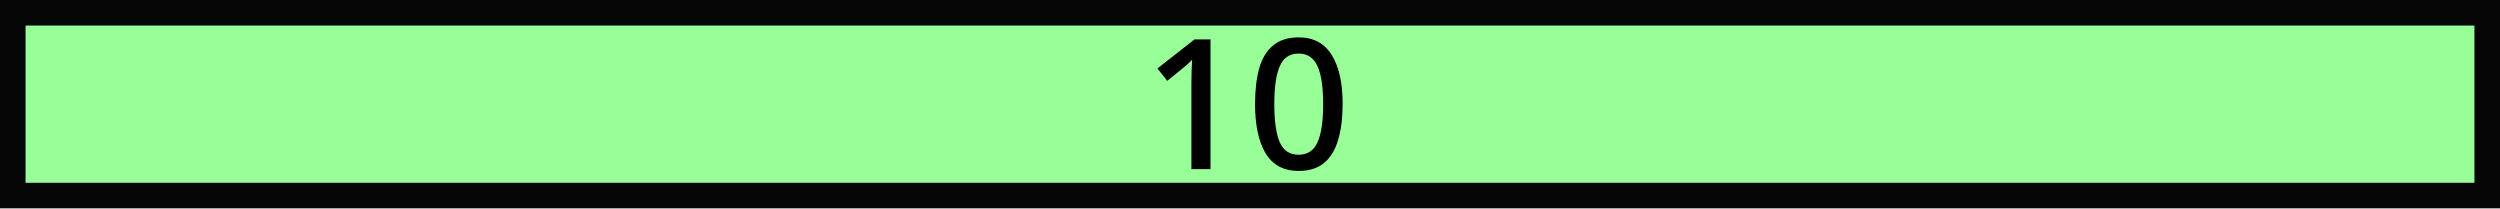
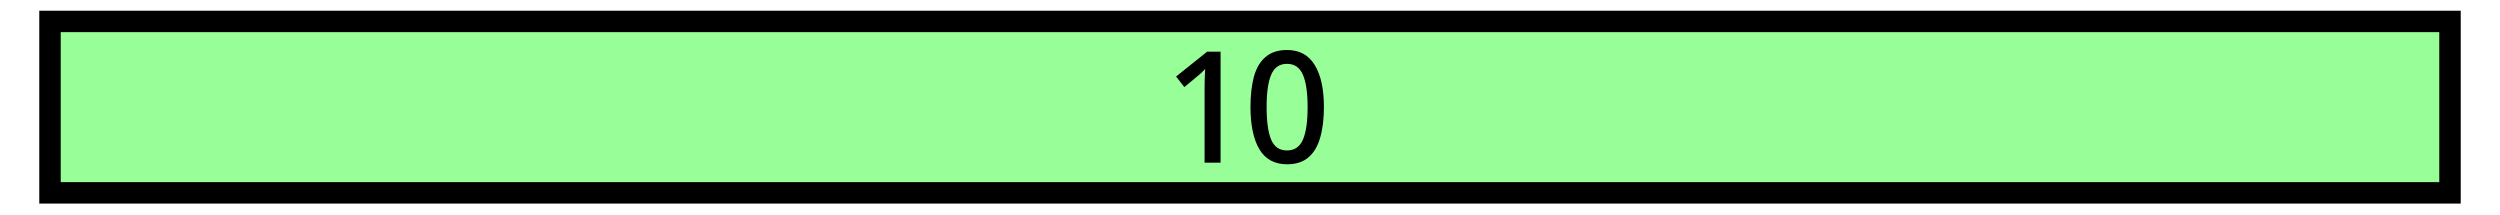
- <svg xmlns="http://www.w3.org/2000/svg" width="77.656mm" height="6.472mm" viewBox="0 0 77.656 6.472" version="1.1" id="svg1">
-   <defs id="defs1" />
-   <g id="layer1" transform="translate(-1.070177,-1.073128)">
-     <g id="g13" transform="translate(-46.46097,-146.976)">
-       <rect style="fill:#98ff98;fill-opacity:1;stroke:#060606;stroke-width:0.794;stroke-linecap:square;stroke-linejoin:miter;stroke-dasharray:none;stroke-opacity:1" id="rect11" width="76.862" height="5.678" x="47.928" y="148.446" />
-       <path d="m 85.132,153.303 h -0.593 v -2.675 q 0,-0.209 0.006,-0.384 0.006,-0.175 0.017,-0.339 -0.073,0.073 -0.152,0.147 -0.079,0.068 -0.181,0.152 l -0.44,0.356 -0.305,-0.384 1.151,-0.903 h 0.497 z m 4.104,-2.021 q 0,0.655 -0.141,1.118 -0.135,0.463 -0.435,0.711 -0.299,0.248 -0.79,0.248 -0.694,0 -1.027,-0.548 -0.327,-0.553 -0.327,-1.53 0,-0.649 0.13,-1.112 0.135,-0.468 0.435,-0.711 0.299,-0.248 0.79,-0.248 0.689,0 1.027,0.548 0.339,0.542 0.339,1.524 z m -2.122,0 q 0,0.79 0.169,1.185 0.169,0.389 0.587,0.389 0.412,0 0.587,-0.389 0.175,-0.389 0.175,-1.185 0,-0.785 -0.175,-1.174 -0.175,-0.395 -0.587,-0.395 -0.418,0 -0.587,0.395 -0.169,0.389 -0.169,1.174 z" id="text1" style="font-weight:500;font-size:5.644px;line-height:1.25;font-family:'Noto Sans';-inkscape-font-specification:'Noto Sans, Medium';stroke-width:0.265" aria-label="10" />
+ <svg xmlns="http://www.w3.org/2000/svg" width="350" height="30" fill="none">
+   <g class="fills">
+     <rect rx="0" ry="0" width="350" height="30" class="frame-background" />
+   </g>
+   <g class="frame-children">
+     <g class="fills">
+       <rect rx="0" ry="0" width="350" height="30" class="frame-background" />
+     </g>
+     <g class="frame-children">
+       <rect rx="0" ry="0" x="7" y="3" width="336" height="24" style="fill: rgb(152, 255, 152); fill-opacity: 1;" class="fills" />
+       <g class="strokes">
+         <rect rx="0" ry="0" x="7" y="3" width="336" height="24" style="fill: none; stroke-width: 3; stroke: rgb(0, 0, 0); stroke-opacity: 1;" class="stroke-shape" />
+       </g>
+       <g class="fills">
+         <rect rx="0" ry="0" x="164.652" y="7" width="20.697" height="16" class="frame-background" />
+       </g>
+       <g class="frame-children">
+         <g class="fills">
+           <rect rx="0" ry="0" x="175.066" y="7" width="10.283" height="16" class="frame-background" />
+         </g>
+         <g class="frame-children">
+           <path d="M185.348 14.989c0 1.684-.178 3.12-.533 4.31-.341 1.19-.889 2.105-1.643 2.743-.754.639-1.749.958-2.986.958-1.75 0-3.044-.704-3.883-2.112-.825-1.422-1.237-3.388-1.237-5.899 0-1.669.163-3.098.49-4.288.342-1.205.889-2.119 1.643-2.743.754-.639 1.749-.958 2.987-.958 1.735 0 3.029.704 3.882 2.112.854 1.393 1.28 3.352 1.28 5.877Zm-8.021 0c0 2.032.213 3.556.64 4.572.427 1.001 1.166 1.502 2.219 1.502 1.038 0 1.777-.501 2.218-1.502.441-1.002.662-2.526.662-4.572 0-2.017-.221-3.526-.662-4.528-.441-1.016-1.18-1.524-2.218-1.524-1.053 0-1.792.508-2.219 1.524-.427 1.002-.64 2.511-.64 4.528Z" style="display: inline; font-weight: 500; font-size: 5.644px; line-height: 1.25; font-family: &quot;Noto Sans&quot;; stroke-width: 0.265; fill: rgb(0, 0, 0); fill-opacity: 1;" class="fills" />
+         </g>
+         <g class="fills">
+           <rect rx="0" ry="0" x="164.652" y="7.229" width="6.23" height="15.543" class="frame-background" />
+         </g>
+         <g class="frame-children">
+           <path d="M170.881 22.771h-2.24V12.453a39.559 39.559 0 0 1 .085-2.786 20.7 20.7 0 0 1-.576.566c-.199.174-.426.37-.682.587l-1.664 1.372-1.152-1.48 4.352-3.483h1.877Z" style="display: inline; font-weight: 500; font-size: 5.644px; line-height: 1.25; font-family: &quot;Noto Sans&quot;; stroke-width: 0.265; fill: rgb(0, 0, 0); fill-opacity: 1;" class="fills" />
+         </g>
+       </g>
    </g>
  </g>
-   <g id="layer7" style="display:none">
-     <text xml:space="preserve" style="font-style:normal;font-variant:normal;font-weight:500;font-stretch:normal;font-size:5.644px;line-height:1.25;font-family:'Noto Sans';-inkscape-font-specification:'Noto Sans, Medium';font-variant-ligatures:normal;font-variant-caps:normal;font-variant-numeric:normal;font-variant-east-asian:normal;display:inline;stroke-width:0.265" x="83.032" y="153.303" id="text13" transform="translate(-47.53114,-148.0491)">
-       <tspan id="tspan13" style="font-style:normal;font-variant:normal;font-weight:500;font-stretch:normal;font-size:5.644px;font-family:'Noto Sans';-inkscape-font-specification:'Noto Sans, Medium';font-variant-ligatures:normal;font-variant-caps:normal;font-variant-numeric:normal;font-variant-east-asian:normal;stroke-width:0.265" x="83.032" y="153.303">10</tspan>
-     </text>
-   </g>
</svg>
